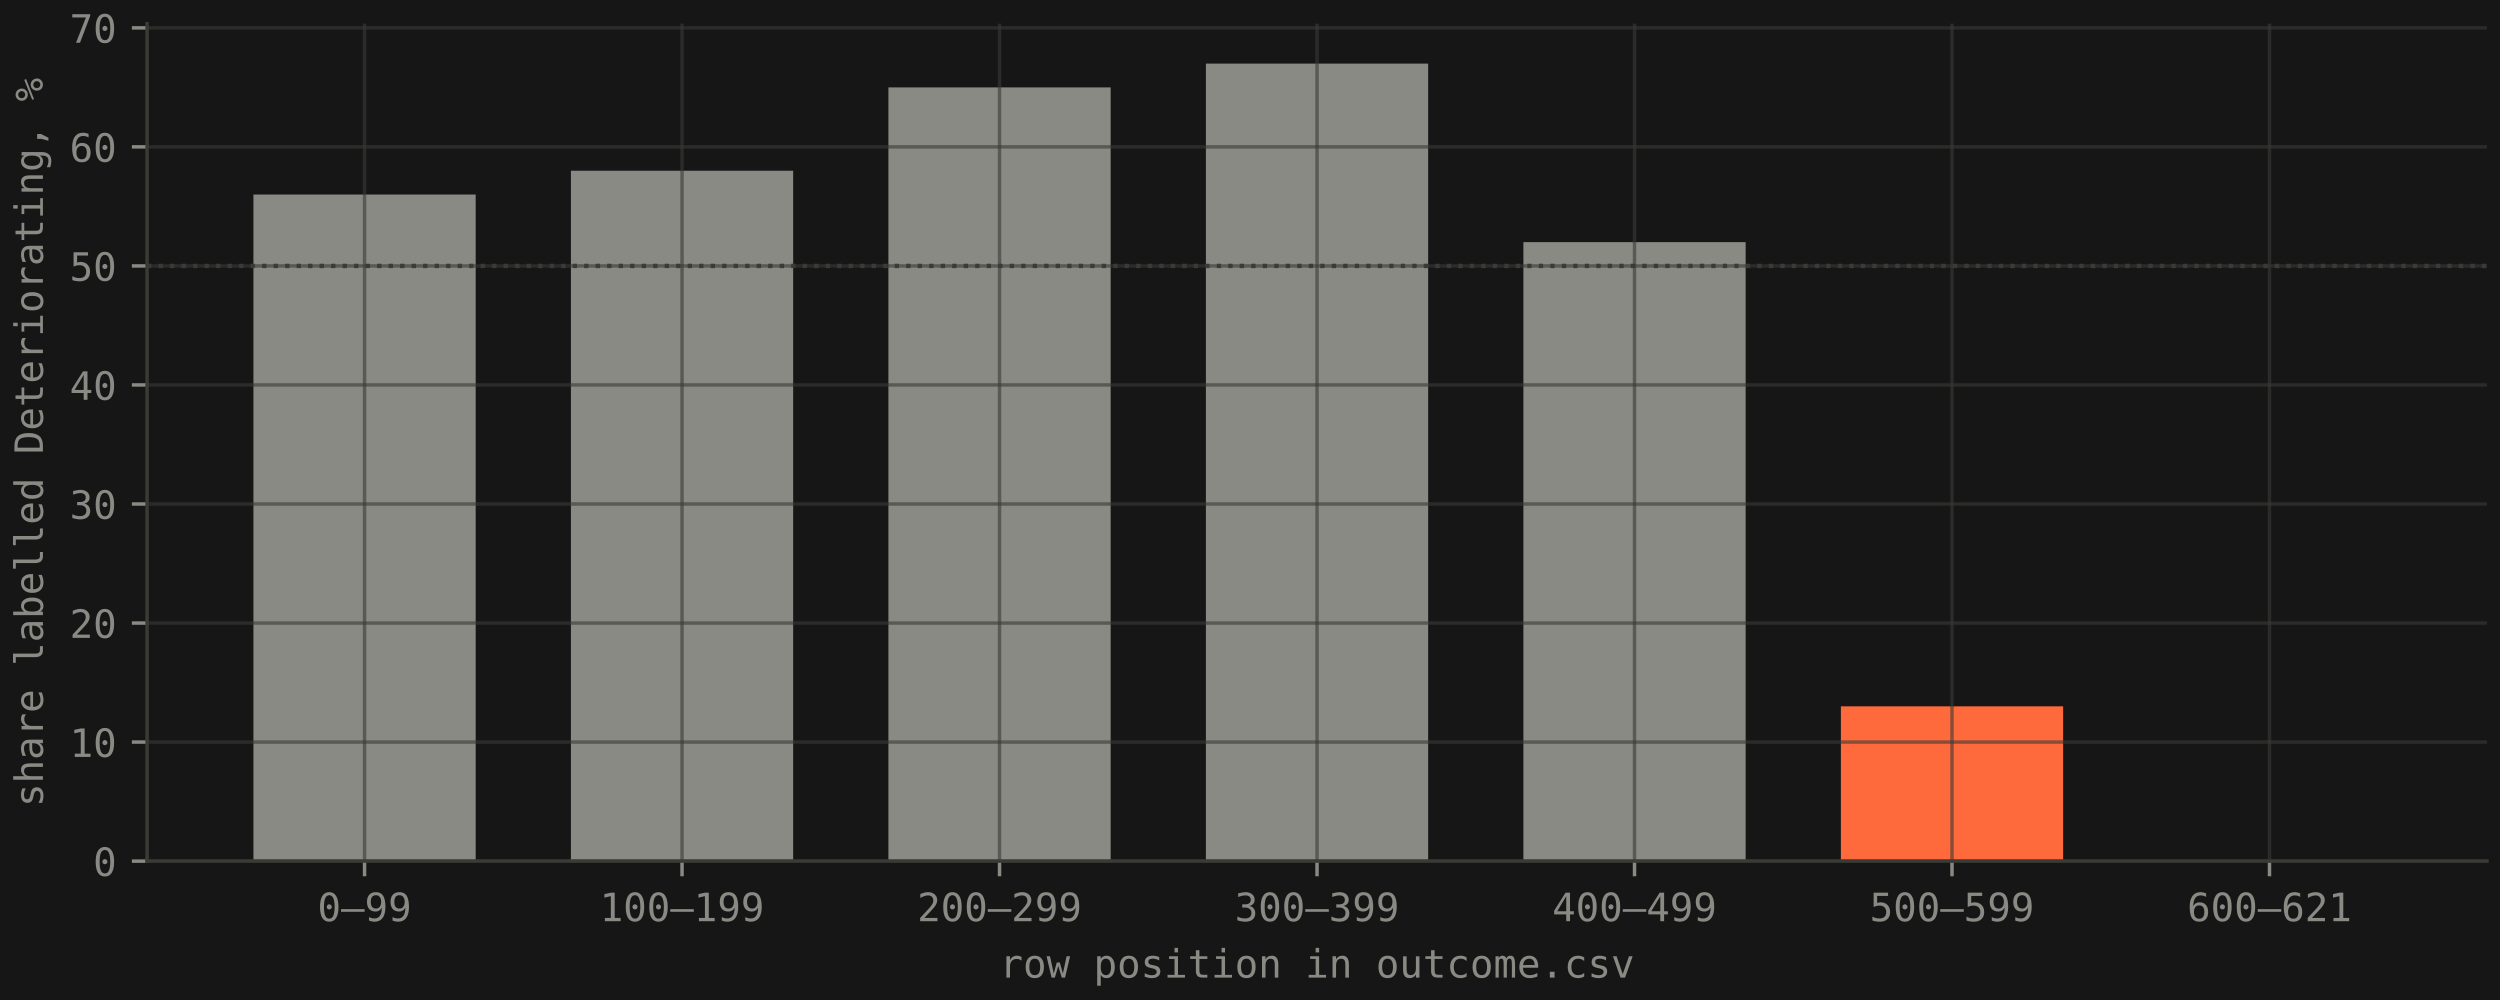
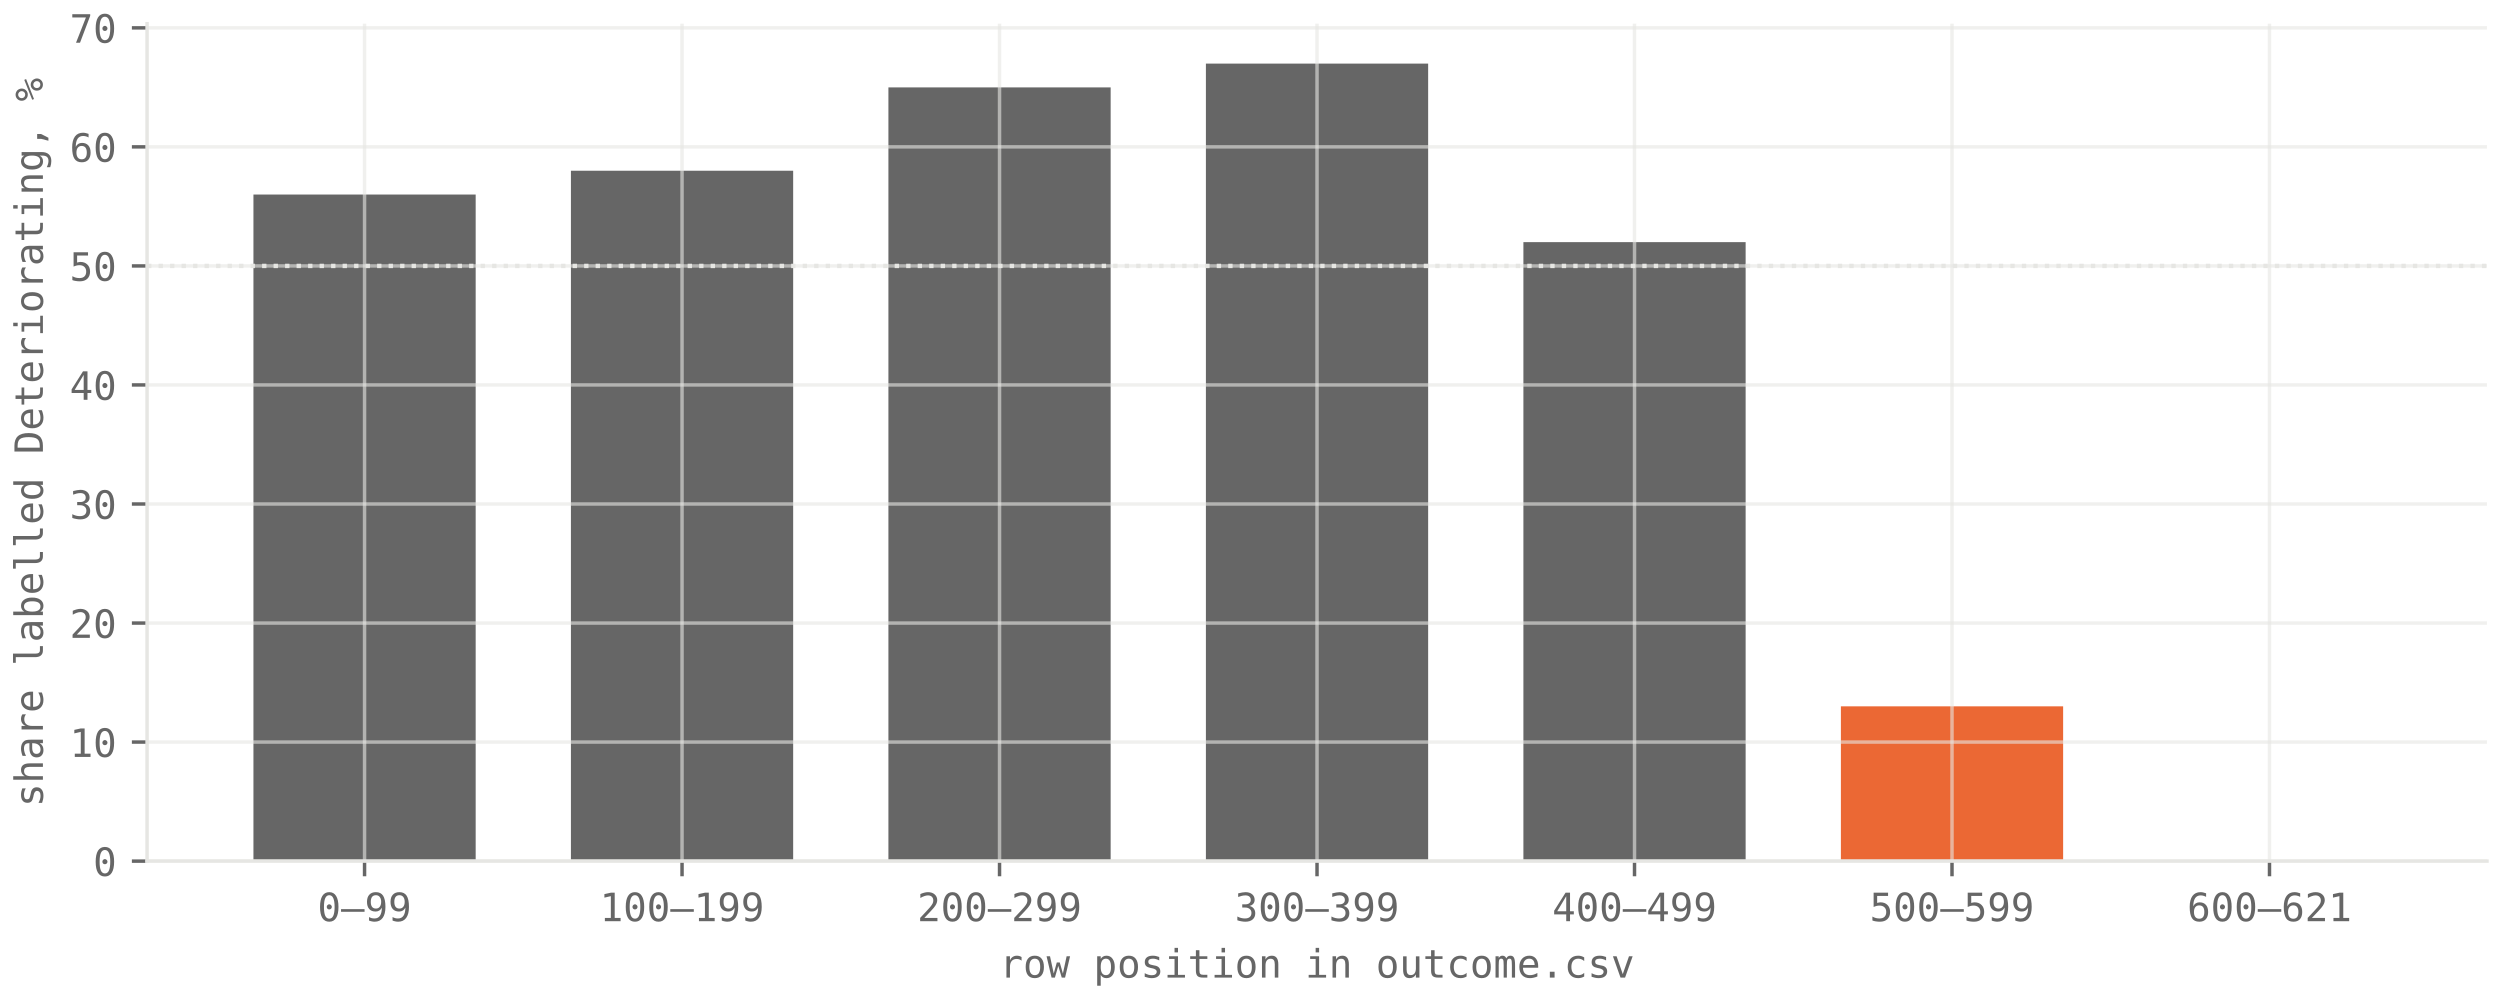
<svg xmlns="http://www.w3.org/2000/svg" xmlns:xlink="http://www.w3.org/1999/xlink" width="576pt" height="230.4pt" viewBox="0 0 576 230.4" version="1.1">
  <defs>
    <style type="text/css">*{stroke-linejoin: round; stroke-linecap: butt}</style>
  </defs>
  <g id="figure_1">
    <g id="patch_1">
-       <path d="M 0 230.4  L 576 230.4  L 576 0  L 0 0  z " style="fill: #161616" />
+       <path d="M 0 230.4  L 576 230.4  L 576 0  L 0 0  z " style="fill: #ffffff" />
    </g>
    <g id="axes_1">
      <g id="patch_2">
-         <path d="M 33.885 198.399  L 573 198.399  L 573 5.46  L 33.885 5.46  z " style="fill: #161616" />
+         <path d="M 33.885 198.399  L 573 198.399  L 573 5.46  L 33.885 5.46  z " style="fill: #ffffff" />
      </g>
      <g id="patch_3">
-         <path d="M 58.391 198.399  L 109.595 198.399  L 109.595 44.815  L 58.391 44.815  z " clip-path="url(#p4a5315a5b0)" style="fill: #8a8a84" />
+         <path d="M 58.391 198.399  L 109.595 198.399  L 109.595 44.815  L 58.391 44.815  z " clip-path="url(#p4a5315a5b0)" style="fill: #666666" />
      </g>
      <g id="patch_4">
-         <path d="M 131.54 198.399  L 182.745 198.399  L 182.745 39.33  L 131.54 39.33  z " clip-path="url(#p4a5315a5b0)" style="fill: #8a8a84" />
+         <path d="M 131.54 198.399  L 182.745 198.399  L 182.745 39.33  L 131.54 39.33  z " clip-path="url(#p4a5315a5b0)" style="fill: #666666" />
      </g>
      <g id="patch_5">
-         <path d="M 204.69 198.399  L 255.895 198.399  L 255.895 20.132  L 204.69 20.132  z " clip-path="url(#p4a5315a5b0)" style="fill: #8a8a84" />
+         <path d="M 204.69 198.399  L 255.895 198.399  L 255.895 20.132  L 204.69 20.132  z " clip-path="url(#p4a5315a5b0)" style="fill: #666666" />
      </g>
      <g id="patch_6">
-         <path d="M 277.84 198.399  L 329.045 198.399  L 329.045 14.647  L 277.84 14.647  z " clip-path="url(#p4a5315a5b0)" style="fill: #8a8a84" />
+         <path d="M 277.84 198.399  L 329.045 198.399  L 329.045 14.647  L 277.84 14.647  z " clip-path="url(#p4a5315a5b0)" style="fill: #666666" />
      </g>
      <g id="patch_7">
-         <path d="M 350.99 198.399  L 402.195 198.399  L 402.195 55.786  L 350.99 55.786  z " clip-path="url(#p4a5315a5b0)" style="fill: #8a8a84" />
+         <path d="M 350.99 198.399  L 402.195 198.399  L 402.195 55.786  L 350.99 55.786  z " clip-path="url(#p4a5315a5b0)" style="fill: #666666" />
      </g>
      <g id="patch_8">
-         <path d="M 424.14 198.399  L 475.345 198.399  L 475.345 162.746  L 424.14 162.746  z " clip-path="url(#p4a5315a5b0)" style="fill: #ff6a3d" />
+         <path d="M 424.14 198.399  L 475.345 198.399  L 475.345 162.746  L 424.14 162.746  z " clip-path="url(#p4a5315a5b0)" style="fill: #eb6834" />
      </g>
      <g id="patch_9">
-         <path d="M 497.29 198.399  L 548.495 198.399  L 548.495 198.399  L 497.29 198.399  z " clip-path="url(#p4a5315a5b0)" style="fill: #ff6a3d" />
+         <path d="M 497.29 198.399  L 548.495 198.399  L 548.495 198.399  L 497.29 198.399  z " clip-path="url(#p4a5315a5b0)" style="fill: #eb6834" />
      </g>
      <g id="matplotlib.axis_1">
        <g id="xtick_1">
          <g id="line2d_1">
-             <path d="M 83.993 198.399  L 83.993 5.46  " clip-path="url(#p4a5315a5b0)" style="fill: none; stroke: #3a3a36; stroke-opacity: 0.6; stroke-width: 0.8; stroke-linecap: square" />
+             <path d="M 83.993 198.399  L 83.993 5.46  " clip-path="url(#p4a5315a5b0)" style="fill: none; stroke: #e6e6e3; stroke-opacity: 0.6; stroke-width: 0.8; stroke-linecap: square" />
          </g>
          <g id="line2d_2">
            <defs>
-               <path id="maee0493a85" d="M 0 0  L 0 3.5  " style="stroke: #8a8a84; stroke-width: 0.8" />
+               <path id="maee0493a85" d="M 0 0  L 0 3.5  " style="stroke: #666666; stroke-width: 0.8" />
            </defs>
            <g>
-               <use xlink:href="#maee0493a85" x="83.993" y="198.399" style="fill: #8a8a84; stroke: #8a8a84; stroke-width: 0.8" />
+               <use xlink:href="#maee0493a85" x="83.993" y="198.399" style="fill: #666666; stroke: #666666; stroke-width: 0.8" />
            </g>
          </g>
          <g id="text_1">
-             <text style="font-size: 9px; font-family: 'DejaVu Sans Mono', 'Bitstream Vera Sans Mono', 'Computer Modern Typewriter', 'Andale Mono', 'Nimbus Mono L', 'Courier New', 'Courier', 'Fixed', 'Terminal', monospace; text-anchor: middle; fill: #8a8a84" x="83.993" y="212.237" transform="rotate(-0 83.99297 212.2369)">0–99</text>
+             <text style="font-size: 9px; font-family: 'DejaVu Sans Mono', 'Bitstream Vera Sans Mono', 'Computer Modern Typewriter', 'Andale Mono', 'Nimbus Mono L', 'Courier New', 'Courier', 'Fixed', 'Terminal', monospace; text-anchor: middle; fill: #666666" x="83.993" y="212.237" transform="rotate(-0 83.99297 212.2369)">0–99</text>
          </g>
        </g>
        <g id="xtick_2">
          <g id="line2d_3">
-             <path d="M 157.143 198.399  L 157.143 5.46  " clip-path="url(#p4a5315a5b0)" style="fill: none; stroke: #3a3a36; stroke-opacity: 0.6; stroke-width: 0.8; stroke-linecap: square" />
+             <path d="M 157.143 198.399  L 157.143 5.46  " clip-path="url(#p4a5315a5b0)" style="fill: none; stroke: #e6e6e3; stroke-opacity: 0.6; stroke-width: 0.8; stroke-linecap: square" />
          </g>
          <g id="line2d_4">
            <g>
-               <use xlink:href="#maee0493a85" x="157.143" y="198.399" style="fill: #8a8a84; stroke: #8a8a84; stroke-width: 0.8" />
+               <use xlink:href="#maee0493a85" x="157.143" y="198.399" style="fill: #666666; stroke: #666666; stroke-width: 0.8" />
            </g>
          </g>
          <g id="text_2">
-             <text style="font-size: 9px; font-family: 'DejaVu Sans Mono', 'Bitstream Vera Sans Mono', 'Computer Modern Typewriter', 'Andale Mono', 'Nimbus Mono L', 'Courier New', 'Courier', 'Fixed', 'Terminal', monospace; text-anchor: middle; fill: #8a8a84" x="157.143" y="212.237" transform="rotate(-0 157.1428 212.2369)">100–199</text>
+             <text style="font-size: 9px; font-family: 'DejaVu Sans Mono', 'Bitstream Vera Sans Mono', 'Computer Modern Typewriter', 'Andale Mono', 'Nimbus Mono L', 'Courier New', 'Courier', 'Fixed', 'Terminal', monospace; text-anchor: middle; fill: #666666" x="157.143" y="212.237" transform="rotate(-0 157.1428 212.2369)">100–199</text>
          </g>
        </g>
        <g id="xtick_3">
          <g id="line2d_5">
-             <path d="M 230.293 198.399  L 230.293 5.46  " clip-path="url(#p4a5315a5b0)" style="fill: none; stroke: #3a3a36; stroke-opacity: 0.6; stroke-width: 0.8; stroke-linecap: square" />
+             <path d="M 230.293 198.399  L 230.293 5.46  " clip-path="url(#p4a5315a5b0)" style="fill: none; stroke: #e6e6e3; stroke-opacity: 0.6; stroke-width: 0.8; stroke-linecap: square" />
          </g>
          <g id="line2d_6">
            <g>
-               <use xlink:href="#maee0493a85" x="230.293" y="198.399" style="fill: #8a8a84; stroke: #8a8a84; stroke-width: 0.8" />
+               <use xlink:href="#maee0493a85" x="230.293" y="198.399" style="fill: #666666; stroke: #666666; stroke-width: 0.8" />
            </g>
          </g>
          <g id="text_3">
-             <text style="font-size: 9px; font-family: 'DejaVu Sans Mono', 'Bitstream Vera Sans Mono', 'Computer Modern Typewriter', 'Andale Mono', 'Nimbus Mono L', 'Courier New', 'Courier', 'Fixed', 'Terminal', monospace; text-anchor: middle; fill: #8a8a84" x="230.293" y="212.237" transform="rotate(-0 230.2927 212.2369)">200–299</text>
+             <text style="font-size: 9px; font-family: 'DejaVu Sans Mono', 'Bitstream Vera Sans Mono', 'Computer Modern Typewriter', 'Andale Mono', 'Nimbus Mono L', 'Courier New', 'Courier', 'Fixed', 'Terminal', monospace; text-anchor: middle; fill: #666666" x="230.293" y="212.237" transform="rotate(-0 230.2927 212.2369)">200–299</text>
          </g>
        </g>
        <g id="xtick_4">
          <g id="line2d_7">
-             <path d="M 303.443 198.399  L 303.443 5.46  " clip-path="url(#p4a5315a5b0)" style="fill: none; stroke: #3a3a36; stroke-opacity: 0.6; stroke-width: 0.8; stroke-linecap: square" />
+             <path d="M 303.443 198.399  L 303.443 5.46  " clip-path="url(#p4a5315a5b0)" style="fill: none; stroke: #e6e6e3; stroke-opacity: 0.6; stroke-width: 0.8; stroke-linecap: square" />
          </g>
          <g id="line2d_8">
            <g>
-               <use xlink:href="#maee0493a85" x="303.443" y="198.399" style="fill: #8a8a84; stroke: #8a8a84; stroke-width: 0.8" />
+               <use xlink:href="#maee0493a85" x="303.443" y="198.399" style="fill: #666666; stroke: #666666; stroke-width: 0.8" />
            </g>
          </g>
          <g id="text_4">
-             <text style="font-size: 9px; font-family: 'DejaVu Sans Mono', 'Bitstream Vera Sans Mono', 'Computer Modern Typewriter', 'Andale Mono', 'Nimbus Mono L', 'Courier New', 'Courier', 'Fixed', 'Terminal', monospace; text-anchor: middle; fill: #8a8a84" x="303.443" y="212.237" transform="rotate(-0 303.4425 212.2369)">300–399</text>
+             <text style="font-size: 9px; font-family: 'DejaVu Sans Mono', 'Bitstream Vera Sans Mono', 'Computer Modern Typewriter', 'Andale Mono', 'Nimbus Mono L', 'Courier New', 'Courier', 'Fixed', 'Terminal', monospace; text-anchor: middle; fill: #666666" x="303.443" y="212.237" transform="rotate(-0 303.4425 212.2369)">300–399</text>
          </g>
        </g>
        <g id="xtick_5">
          <g id="line2d_9">
-             <path d="M 376.592 198.399  L 376.592 5.46  " clip-path="url(#p4a5315a5b0)" style="fill: none; stroke: #3a3a36; stroke-opacity: 0.6; stroke-width: 0.8; stroke-linecap: square" />
+             <path d="M 376.592 198.399  L 376.592 5.46  " clip-path="url(#p4a5315a5b0)" style="fill: none; stroke: #e6e6e3; stroke-opacity: 0.6; stroke-width: 0.8; stroke-linecap: square" />
          </g>
          <g id="line2d_10">
            <g>
-               <use xlink:href="#maee0493a85" x="376.592" y="198.399" style="fill: #8a8a84; stroke: #8a8a84; stroke-width: 0.8" />
+               <use xlink:href="#maee0493a85" x="376.592" y="198.399" style="fill: #666666; stroke: #666666; stroke-width: 0.8" />
            </g>
          </g>
          <g id="text_5">
-             <text style="font-size: 9px; font-family: 'DejaVu Sans Mono', 'Bitstream Vera Sans Mono', 'Computer Modern Typewriter', 'Andale Mono', 'Nimbus Mono L', 'Courier New', 'Courier', 'Fixed', 'Terminal', monospace; text-anchor: middle; fill: #8a8a84" x="376.592" y="212.237" transform="rotate(-0 376.5924 212.2369)">400–499</text>
+             <text style="font-size: 9px; font-family: 'DejaVu Sans Mono', 'Bitstream Vera Sans Mono', 'Computer Modern Typewriter', 'Andale Mono', 'Nimbus Mono L', 'Courier New', 'Courier', 'Fixed', 'Terminal', monospace; text-anchor: middle; fill: #666666" x="376.592" y="212.237" transform="rotate(-0 376.5924 212.2369)">400–499</text>
          </g>
        </g>
        <g id="xtick_6">
          <g id="line2d_11">
-             <path d="M 449.742 198.399  L 449.742 5.46  " clip-path="url(#p4a5315a5b0)" style="fill: none; stroke: #3a3a36; stroke-opacity: 0.6; stroke-width: 0.8; stroke-linecap: square" />
+             <path d="M 449.742 198.399  L 449.742 5.46  " clip-path="url(#p4a5315a5b0)" style="fill: none; stroke: #e6e6e3; stroke-opacity: 0.6; stroke-width: 0.8; stroke-linecap: square" />
          </g>
          <g id="line2d_12">
            <g>
-               <use xlink:href="#maee0493a85" x="449.742" y="198.399" style="fill: #8a8a84; stroke: #8a8a84; stroke-width: 0.8" />
+               <use xlink:href="#maee0493a85" x="449.742" y="198.399" style="fill: #666666; stroke: #666666; stroke-width: 0.8" />
            </g>
          </g>
          <g id="text_6">
-             <text style="font-size: 9px; font-family: 'DejaVu Sans Mono', 'Bitstream Vera Sans Mono', 'Computer Modern Typewriter', 'Andale Mono', 'Nimbus Mono L', 'Courier New', 'Courier', 'Fixed', 'Terminal', monospace; text-anchor: middle; fill: #8a8a84" x="449.742" y="212.237" transform="rotate(-0 449.7423 212.2369)">500–599</text>
+             <text style="font-size: 9px; font-family: 'DejaVu Sans Mono', 'Bitstream Vera Sans Mono', 'Computer Modern Typewriter', 'Andale Mono', 'Nimbus Mono L', 'Courier New', 'Courier', 'Fixed', 'Terminal', monospace; text-anchor: middle; fill: #666666" x="449.742" y="212.237" transform="rotate(-0 449.7423 212.2369)">500–599</text>
          </g>
        </g>
        <g id="xtick_7">
          <g id="line2d_13">
-             <path d="M 522.892 198.399  L 522.892 5.46  " clip-path="url(#p4a5315a5b0)" style="fill: none; stroke: #3a3a36; stroke-opacity: 0.6; stroke-width: 0.8; stroke-linecap: square" />
+             <path d="M 522.892 198.399  L 522.892 5.46  " clip-path="url(#p4a5315a5b0)" style="fill: none; stroke: #e6e6e3; stroke-opacity: 0.6; stroke-width: 0.8; stroke-linecap: square" />
          </g>
          <g id="line2d_14">
            <g>
-               <use xlink:href="#maee0493a85" x="522.892" y="198.399" style="fill: #8a8a84; stroke: #8a8a84; stroke-width: 0.8" />
+               <use xlink:href="#maee0493a85" x="522.892" y="198.399" style="fill: #666666; stroke: #666666; stroke-width: 0.8" />
            </g>
          </g>
          <g id="text_7">
-             <text style="font-size: 9px; font-family: 'DejaVu Sans Mono', 'Bitstream Vera Sans Mono', 'Computer Modern Typewriter', 'Andale Mono', 'Nimbus Mono L', 'Courier New', 'Courier', 'Fixed', 'Terminal', monospace; text-anchor: middle; fill: #8a8a84" x="522.892" y="212.237" transform="rotate(-0 522.8921 212.2369)">600–621</text>
+             <text style="font-size: 9px; font-family: 'DejaVu Sans Mono', 'Bitstream Vera Sans Mono', 'Computer Modern Typewriter', 'Andale Mono', 'Nimbus Mono L', 'Courier New', 'Courier', 'Fixed', 'Terminal', monospace; text-anchor: middle; fill: #666666" x="522.892" y="212.237" transform="rotate(-0 522.8921 212.2369)">600–621</text>
          </g>
        </g>
        <g id="text_8">
-           <text style="font-size: 9px; font-family: 'DejaVu Sans Mono', 'Bitstream Vera Sans Mono', 'Computer Modern Typewriter', 'Andale Mono', 'Nimbus Mono L', 'Courier New', 'Courier', 'Fixed', 'Terminal', monospace; text-anchor: middle; fill: #8a8a84" x="303.443" y="225.238" transform="rotate(-0 303.4425 225.2377)">row position in outcome.csv</text>
+           <text style="font-size: 9px; font-family: 'DejaVu Sans Mono', 'Bitstream Vera Sans Mono', 'Computer Modern Typewriter', 'Andale Mono', 'Nimbus Mono L', 'Courier New', 'Courier', 'Fixed', 'Terminal', monospace; text-anchor: middle; fill: #666666" x="303.443" y="225.238" transform="rotate(-0 303.4425 225.2377)">row position in outcome.csv</text>
        </g>
      </g>
      <g id="matplotlib.axis_2">
        <g id="ytick_1">
          <g id="line2d_15">
-             <path d="M 33.885 198.399  L 573 198.399  " clip-path="url(#p4a5315a5b0)" style="fill: none; stroke: #3a3a36; stroke-opacity: 0.6; stroke-width: 0.8; stroke-linecap: square" />
+             <path d="M 33.885 198.399  L 573 198.399  " clip-path="url(#p4a5315a5b0)" style="fill: none; stroke: #e6e6e3; stroke-opacity: 0.6; stroke-width: 0.8; stroke-linecap: square" />
          </g>
          <g id="line2d_16">
            <defs>
-               <path id="me307fd2b3f" d="M 0 0  L -3.5 0  " style="stroke: #8a8a84; stroke-width: 0.8" />
+               <path id="me307fd2b3f" d="M 0 0  L -3.5 0  " style="stroke: #666666; stroke-width: 0.8" />
            </defs>
            <g>
-               <use xlink:href="#me307fd2b3f" x="33.885" y="198.399" style="fill: #8a8a84; stroke: #8a8a84; stroke-width: 0.8" />
+               <use xlink:href="#me307fd2b3f" x="33.885" y="198.399" style="fill: #666666; stroke: #666666; stroke-width: 0.8" />
            </g>
          </g>
          <g id="text_9">
-             <text style="font-size: 9px; font-family: 'DejaVu Sans Mono', 'Bitstream Vera Sans Mono', 'Computer Modern Typewriter', 'Andale Mono', 'Nimbus Mono L', 'Courier New', 'Courier', 'Fixed', 'Terminal', monospace; text-anchor: end; fill: #8a8a84" x="26.885" y="201.818" transform="rotate(-0 26.88532 201.818)">0</text>
+             <text style="font-size: 9px; font-family: 'DejaVu Sans Mono', 'Bitstream Vera Sans Mono', 'Computer Modern Typewriter', 'Andale Mono', 'Nimbus Mono L', 'Courier New', 'Courier', 'Fixed', 'Terminal', monospace; text-anchor: end; fill: #666666" x="26.885" y="201.818" transform="rotate(-0 26.88532 201.818)">0</text>
          </g>
        </g>
        <g id="ytick_2">
          <g id="line2d_17">
-             <path d="M 33.885 170.973  L 573 170.973  " clip-path="url(#p4a5315a5b0)" style="fill: none; stroke: #3a3a36; stroke-opacity: 0.6; stroke-width: 0.8; stroke-linecap: square" />
+             <path d="M 33.885 170.973  L 573 170.973  " clip-path="url(#p4a5315a5b0)" style="fill: none; stroke: #e6e6e3; stroke-opacity: 0.6; stroke-width: 0.8; stroke-linecap: square" />
          </g>
          <g id="line2d_18">
            <g>
-               <use xlink:href="#me307fd2b3f" x="33.885" y="170.973" style="fill: #8a8a84; stroke: #8a8a84; stroke-width: 0.8" />
+               <use xlink:href="#me307fd2b3f" x="33.885" y="170.973" style="fill: #666666; stroke: #666666; stroke-width: 0.8" />
            </g>
          </g>
          <g id="text_10">
-             <text style="font-size: 9px; font-family: 'DejaVu Sans Mono', 'Bitstream Vera Sans Mono', 'Computer Modern Typewriter', 'Andale Mono', 'Nimbus Mono L', 'Courier New', 'Courier', 'Fixed', 'Terminal', monospace; text-anchor: end; fill: #8a8a84" x="26.885" y="174.392" transform="rotate(-0 26.88532 174.3924)">10</text>
+             <text style="font-size: 9px; font-family: 'DejaVu Sans Mono', 'Bitstream Vera Sans Mono', 'Computer Modern Typewriter', 'Andale Mono', 'Nimbus Mono L', 'Courier New', 'Courier', 'Fixed', 'Terminal', monospace; text-anchor: end; fill: #666666" x="26.885" y="174.392" transform="rotate(-0 26.88532 174.3924)">10</text>
          </g>
        </g>
        <g id="ytick_3">
          <g id="line2d_19">
-             <path d="M 33.885 143.548  L 573 143.548  " clip-path="url(#p4a5315a5b0)" style="fill: none; stroke: #3a3a36; stroke-opacity: 0.6; stroke-width: 0.8; stroke-linecap: square" />
+             <path d="M 33.885 143.548  L 573 143.548  " clip-path="url(#p4a5315a5b0)" style="fill: none; stroke: #e6e6e3; stroke-opacity: 0.6; stroke-width: 0.8; stroke-linecap: square" />
          </g>
          <g id="line2d_20">
            <g>
-               <use xlink:href="#me307fd2b3f" x="33.885" y="143.548" style="fill: #8a8a84; stroke: #8a8a84; stroke-width: 0.8" />
+               <use xlink:href="#me307fd2b3f" x="33.885" y="143.548" style="fill: #666666; stroke: #666666; stroke-width: 0.8" />
            </g>
          </g>
          <g id="text_11">
-             <text style="font-size: 9px; font-family: 'DejaVu Sans Mono', 'Bitstream Vera Sans Mono', 'Computer Modern Typewriter', 'Andale Mono', 'Nimbus Mono L', 'Courier New', 'Courier', 'Fixed', 'Terminal', monospace; text-anchor: end; fill: #8a8a84" x="26.885" y="146.967" transform="rotate(-0 26.88532 146.9667)">20</text>
+             <text style="font-size: 9px; font-family: 'DejaVu Sans Mono', 'Bitstream Vera Sans Mono', 'Computer Modern Typewriter', 'Andale Mono', 'Nimbus Mono L', 'Courier New', 'Courier', 'Fixed', 'Terminal', monospace; text-anchor: end; fill: #666666" x="26.885" y="146.967" transform="rotate(-0 26.88532 146.9667)">20</text>
          </g>
        </g>
        <g id="ytick_4">
          <g id="line2d_21">
-             <path d="M 33.885 116.122  L 573 116.122  " clip-path="url(#p4a5315a5b0)" style="fill: none; stroke: #3a3a36; stroke-opacity: 0.6; stroke-width: 0.8; stroke-linecap: square" />
+             <path d="M 33.885 116.122  L 573 116.122  " clip-path="url(#p4a5315a5b0)" style="fill: none; stroke: #e6e6e3; stroke-opacity: 0.6; stroke-width: 0.8; stroke-linecap: square" />
          </g>
          <g id="line2d_22">
            <g>
-               <use xlink:href="#me307fd2b3f" x="33.885" y="116.122" style="fill: #8a8a84; stroke: #8a8a84; stroke-width: 0.8" />
+               <use xlink:href="#me307fd2b3f" x="33.885" y="116.122" style="fill: #666666; stroke: #666666; stroke-width: 0.8" />
            </g>
          </g>
          <g id="text_12">
-             <text style="font-size: 9px; font-family: 'DejaVu Sans Mono', 'Bitstream Vera Sans Mono', 'Computer Modern Typewriter', 'Andale Mono', 'Nimbus Mono L', 'Courier New', 'Courier', 'Fixed', 'Terminal', monospace; text-anchor: end; fill: #8a8a84" x="26.885" y="119.541" transform="rotate(-0 26.88532 119.5411)">30</text>
+             <text style="font-size: 9px; font-family: 'DejaVu Sans Mono', 'Bitstream Vera Sans Mono', 'Computer Modern Typewriter', 'Andale Mono', 'Nimbus Mono L', 'Courier New', 'Courier', 'Fixed', 'Terminal', monospace; text-anchor: end; fill: #666666" x="26.885" y="119.541" transform="rotate(-0 26.88532 119.5411)">30</text>
          </g>
        </g>
        <g id="ytick_5">
          <g id="line2d_23">
-             <path d="M 33.885 88.696  L 573 88.696  " clip-path="url(#p4a5315a5b0)" style="fill: none; stroke: #3a3a36; stroke-opacity: 0.6; stroke-width: 0.8; stroke-linecap: square" />
+             <path d="M 33.885 88.696  L 573 88.696  " clip-path="url(#p4a5315a5b0)" style="fill: none; stroke: #e6e6e3; stroke-opacity: 0.6; stroke-width: 0.8; stroke-linecap: square" />
          </g>
          <g id="line2d_24">
            <g>
-               <use xlink:href="#me307fd2b3f" x="33.885" y="88.696" style="fill: #8a8a84; stroke: #8a8a84; stroke-width: 0.8" />
+               <use xlink:href="#me307fd2b3f" x="33.885" y="88.696" style="fill: #666666; stroke: #666666; stroke-width: 0.8" />
            </g>
          </g>
          <g id="text_13">
-             <text style="font-size: 9px; font-family: 'DejaVu Sans Mono', 'Bitstream Vera Sans Mono', 'Computer Modern Typewriter', 'Andale Mono', 'Nimbus Mono L', 'Courier New', 'Courier', 'Fixed', 'Terminal', monospace; text-anchor: end; fill: #8a8a84" x="26.885" y="92.115" transform="rotate(-0 26.88532 92.11544)">40</text>
+             <text style="font-size: 9px; font-family: 'DejaVu Sans Mono', 'Bitstream Vera Sans Mono', 'Computer Modern Typewriter', 'Andale Mono', 'Nimbus Mono L', 'Courier New', 'Courier', 'Fixed', 'Terminal', monospace; text-anchor: end; fill: #666666" x="26.885" y="92.115" transform="rotate(-0 26.88532 92.11544)">40</text>
          </g>
        </g>
        <g id="ytick_6">
          <g id="line2d_25">
-             <path d="M 33.885 61.271  L 573 61.271  " clip-path="url(#p4a5315a5b0)" style="fill: none; stroke: #3a3a36; stroke-opacity: 0.6; stroke-width: 0.8; stroke-linecap: square" />
+             <path d="M 33.885 61.271  L 573 61.271  " clip-path="url(#p4a5315a5b0)" style="fill: none; stroke: #e6e6e3; stroke-opacity: 0.6; stroke-width: 0.8; stroke-linecap: square" />
          </g>
          <g id="line2d_26">
            <g>
-               <use xlink:href="#me307fd2b3f" x="33.885" y="61.271" style="fill: #8a8a84; stroke: #8a8a84; stroke-width: 0.8" />
+               <use xlink:href="#me307fd2b3f" x="33.885" y="61.271" style="fill: #666666; stroke: #666666; stroke-width: 0.8" />
            </g>
          </g>
          <g id="text_14">
-             <text style="font-size: 9px; font-family: 'DejaVu Sans Mono', 'Bitstream Vera Sans Mono', 'Computer Modern Typewriter', 'Andale Mono', 'Nimbus Mono L', 'Courier New', 'Courier', 'Fixed', 'Terminal', monospace; text-anchor: end; fill: #8a8a84" x="26.885" y="64.69" transform="rotate(-0 26.88532 64.6898)">50</text>
+             <text style="font-size: 9px; font-family: 'DejaVu Sans Mono', 'Bitstream Vera Sans Mono', 'Computer Modern Typewriter', 'Andale Mono', 'Nimbus Mono L', 'Courier New', 'Courier', 'Fixed', 'Terminal', monospace; text-anchor: end; fill: #666666" x="26.885" y="64.69" transform="rotate(-0 26.88532 64.6898)">50</text>
          </g>
        </g>
        <g id="ytick_7">
          <g id="line2d_27">
-             <path d="M 33.885 33.845  L 573 33.845  " clip-path="url(#p4a5315a5b0)" style="fill: none; stroke: #3a3a36; stroke-opacity: 0.6; stroke-width: 0.8; stroke-linecap: square" />
+             <path d="M 33.885 33.845  L 573 33.845  " clip-path="url(#p4a5315a5b0)" style="fill: none; stroke: #e6e6e3; stroke-opacity: 0.6; stroke-width: 0.8; stroke-linecap: square" />
          </g>
          <g id="line2d_28">
            <g>
-               <use xlink:href="#me307fd2b3f" x="33.885" y="33.845" style="fill: #8a8a84; stroke: #8a8a84; stroke-width: 0.8" />
+               <use xlink:href="#me307fd2b3f" x="33.885" y="33.845" style="fill: #666666; stroke: #666666; stroke-width: 0.8" />
            </g>
          </g>
          <g id="text_15">
-             <text style="font-size: 9px; font-family: 'DejaVu Sans Mono', 'Bitstream Vera Sans Mono', 'Computer Modern Typewriter', 'Andale Mono', 'Nimbus Mono L', 'Courier New', 'Courier', 'Fixed', 'Terminal', monospace; text-anchor: end; fill: #8a8a84" x="26.885" y="37.264" transform="rotate(-0 26.88532 37.26415)">60</text>
+             <text style="font-size: 9px; font-family: 'DejaVu Sans Mono', 'Bitstream Vera Sans Mono', 'Computer Modern Typewriter', 'Andale Mono', 'Nimbus Mono L', 'Courier New', 'Courier', 'Fixed', 'Terminal', monospace; text-anchor: end; fill: #666666" x="26.885" y="37.264" transform="rotate(-0 26.88532 37.26415)">60</text>
          </g>
        </g>
        <g id="ytick_8">
          <g id="line2d_29">
-             <path d="M 33.885 6.42  L 573 6.42  " clip-path="url(#p4a5315a5b0)" style="fill: none; stroke: #3a3a36; stroke-opacity: 0.6; stroke-width: 0.8; stroke-linecap: square" />
+             <path d="M 33.885 6.42  L 573 6.42  " clip-path="url(#p4a5315a5b0)" style="fill: none; stroke: #e6e6e3; stroke-opacity: 0.6; stroke-width: 0.8; stroke-linecap: square" />
          </g>
          <g id="line2d_30">
            <g>
-               <use xlink:href="#me307fd2b3f" x="33.885" y="6.42" style="fill: #8a8a84; stroke: #8a8a84; stroke-width: 0.8" />
+               <use xlink:href="#me307fd2b3f" x="33.885" y="6.42" style="fill: #666666; stroke: #666666; stroke-width: 0.8" />
            </g>
          </g>
          <g id="text_16">
-             <text style="font-size: 9px; font-family: 'DejaVu Sans Mono', 'Bitstream Vera Sans Mono', 'Computer Modern Typewriter', 'Andale Mono', 'Nimbus Mono L', 'Courier New', 'Courier', 'Fixed', 'Terminal', monospace; text-anchor: end; fill: #8a8a84" x="26.885" y="9.839" transform="rotate(-0 26.88532 9.838513)">70</text>
+             <text style="font-size: 9px; font-family: 'DejaVu Sans Mono', 'Bitstream Vera Sans Mono', 'Computer Modern Typewriter', 'Andale Mono', 'Nimbus Mono L', 'Courier New', 'Courier', 'Fixed', 'Terminal', monospace; text-anchor: end; fill: #666666" x="26.885" y="9.839" transform="rotate(-0 26.88532 9.838513)">70</text>
          </g>
        </g>
        <g id="text_17">
-           <text style="font-size: 9px; font-family: 'DejaVu Sans Mono', 'Bitstream Vera Sans Mono', 'Computer Modern Typewriter', 'Andale Mono', 'Nimbus Mono L', 'Courier New', 'Courier', 'Fixed', 'Terminal', monospace; text-anchor: middle; fill: #8a8a84" x="9.887" y="101.929" transform="rotate(-90 9.886646 101.9294)">share labelled Deteriorating, %</text>
+           <text style="font-size: 9px; font-family: 'DejaVu Sans Mono', 'Bitstream Vera Sans Mono', 'Computer Modern Typewriter', 'Andale Mono', 'Nimbus Mono L', 'Courier New', 'Courier', 'Fixed', 'Terminal', monospace; text-anchor: middle; fill: #666666" x="9.887" y="101.929" transform="rotate(-90 9.886646 101.9294)">share labelled Deteriorating, %</text>
        </g>
      </g>
      <g id="line2d_31">
-         <path d="M 33.885 61.271  L 573 61.271  " clip-path="url(#p4a5315a5b0)" style="fill: none; stroke-dasharray: 1,1.65; stroke-dashoffset: 0; stroke: #3a3a36" />
+         <path d="M 33.885 61.271  L 573 61.271  " clip-path="url(#p4a5315a5b0)" style="fill: none; stroke-dasharray: 1,1.65; stroke-dashoffset: 0; stroke: #e6e6e3" />
      </g>
      <g id="patch_10">
-         <path d="M 33.885 198.399  L 33.885 5.46  " style="fill: none; stroke: #3a3a36; stroke-width: 0.8; stroke-linejoin: miter; stroke-linecap: square" />
+         <path d="M 33.885 198.399  L 33.885 5.46  " style="fill: none; stroke: #e6e6e3; stroke-width: 0.8; stroke-linejoin: miter; stroke-linecap: square" />
      </g>
      <g id="patch_11">
-         <path d="M 33.885 198.399  L 573 198.399  " style="fill: none; stroke: #3a3a36; stroke-width: 0.8; stroke-linejoin: miter; stroke-linecap: square" />
+         <path d="M 33.885 198.399  L 573 198.399  " style="fill: none; stroke: #e6e6e3; stroke-width: 0.8; stroke-linejoin: miter; stroke-linecap: square" />
      </g>
    </g>
  </g>
  <defs>
    <clipPath id="p4a5315a5b0">
      <rect x="33.885" y="5.46" width="539.114" height="192.939" />
    </clipPath>
  </defs>
</svg>
